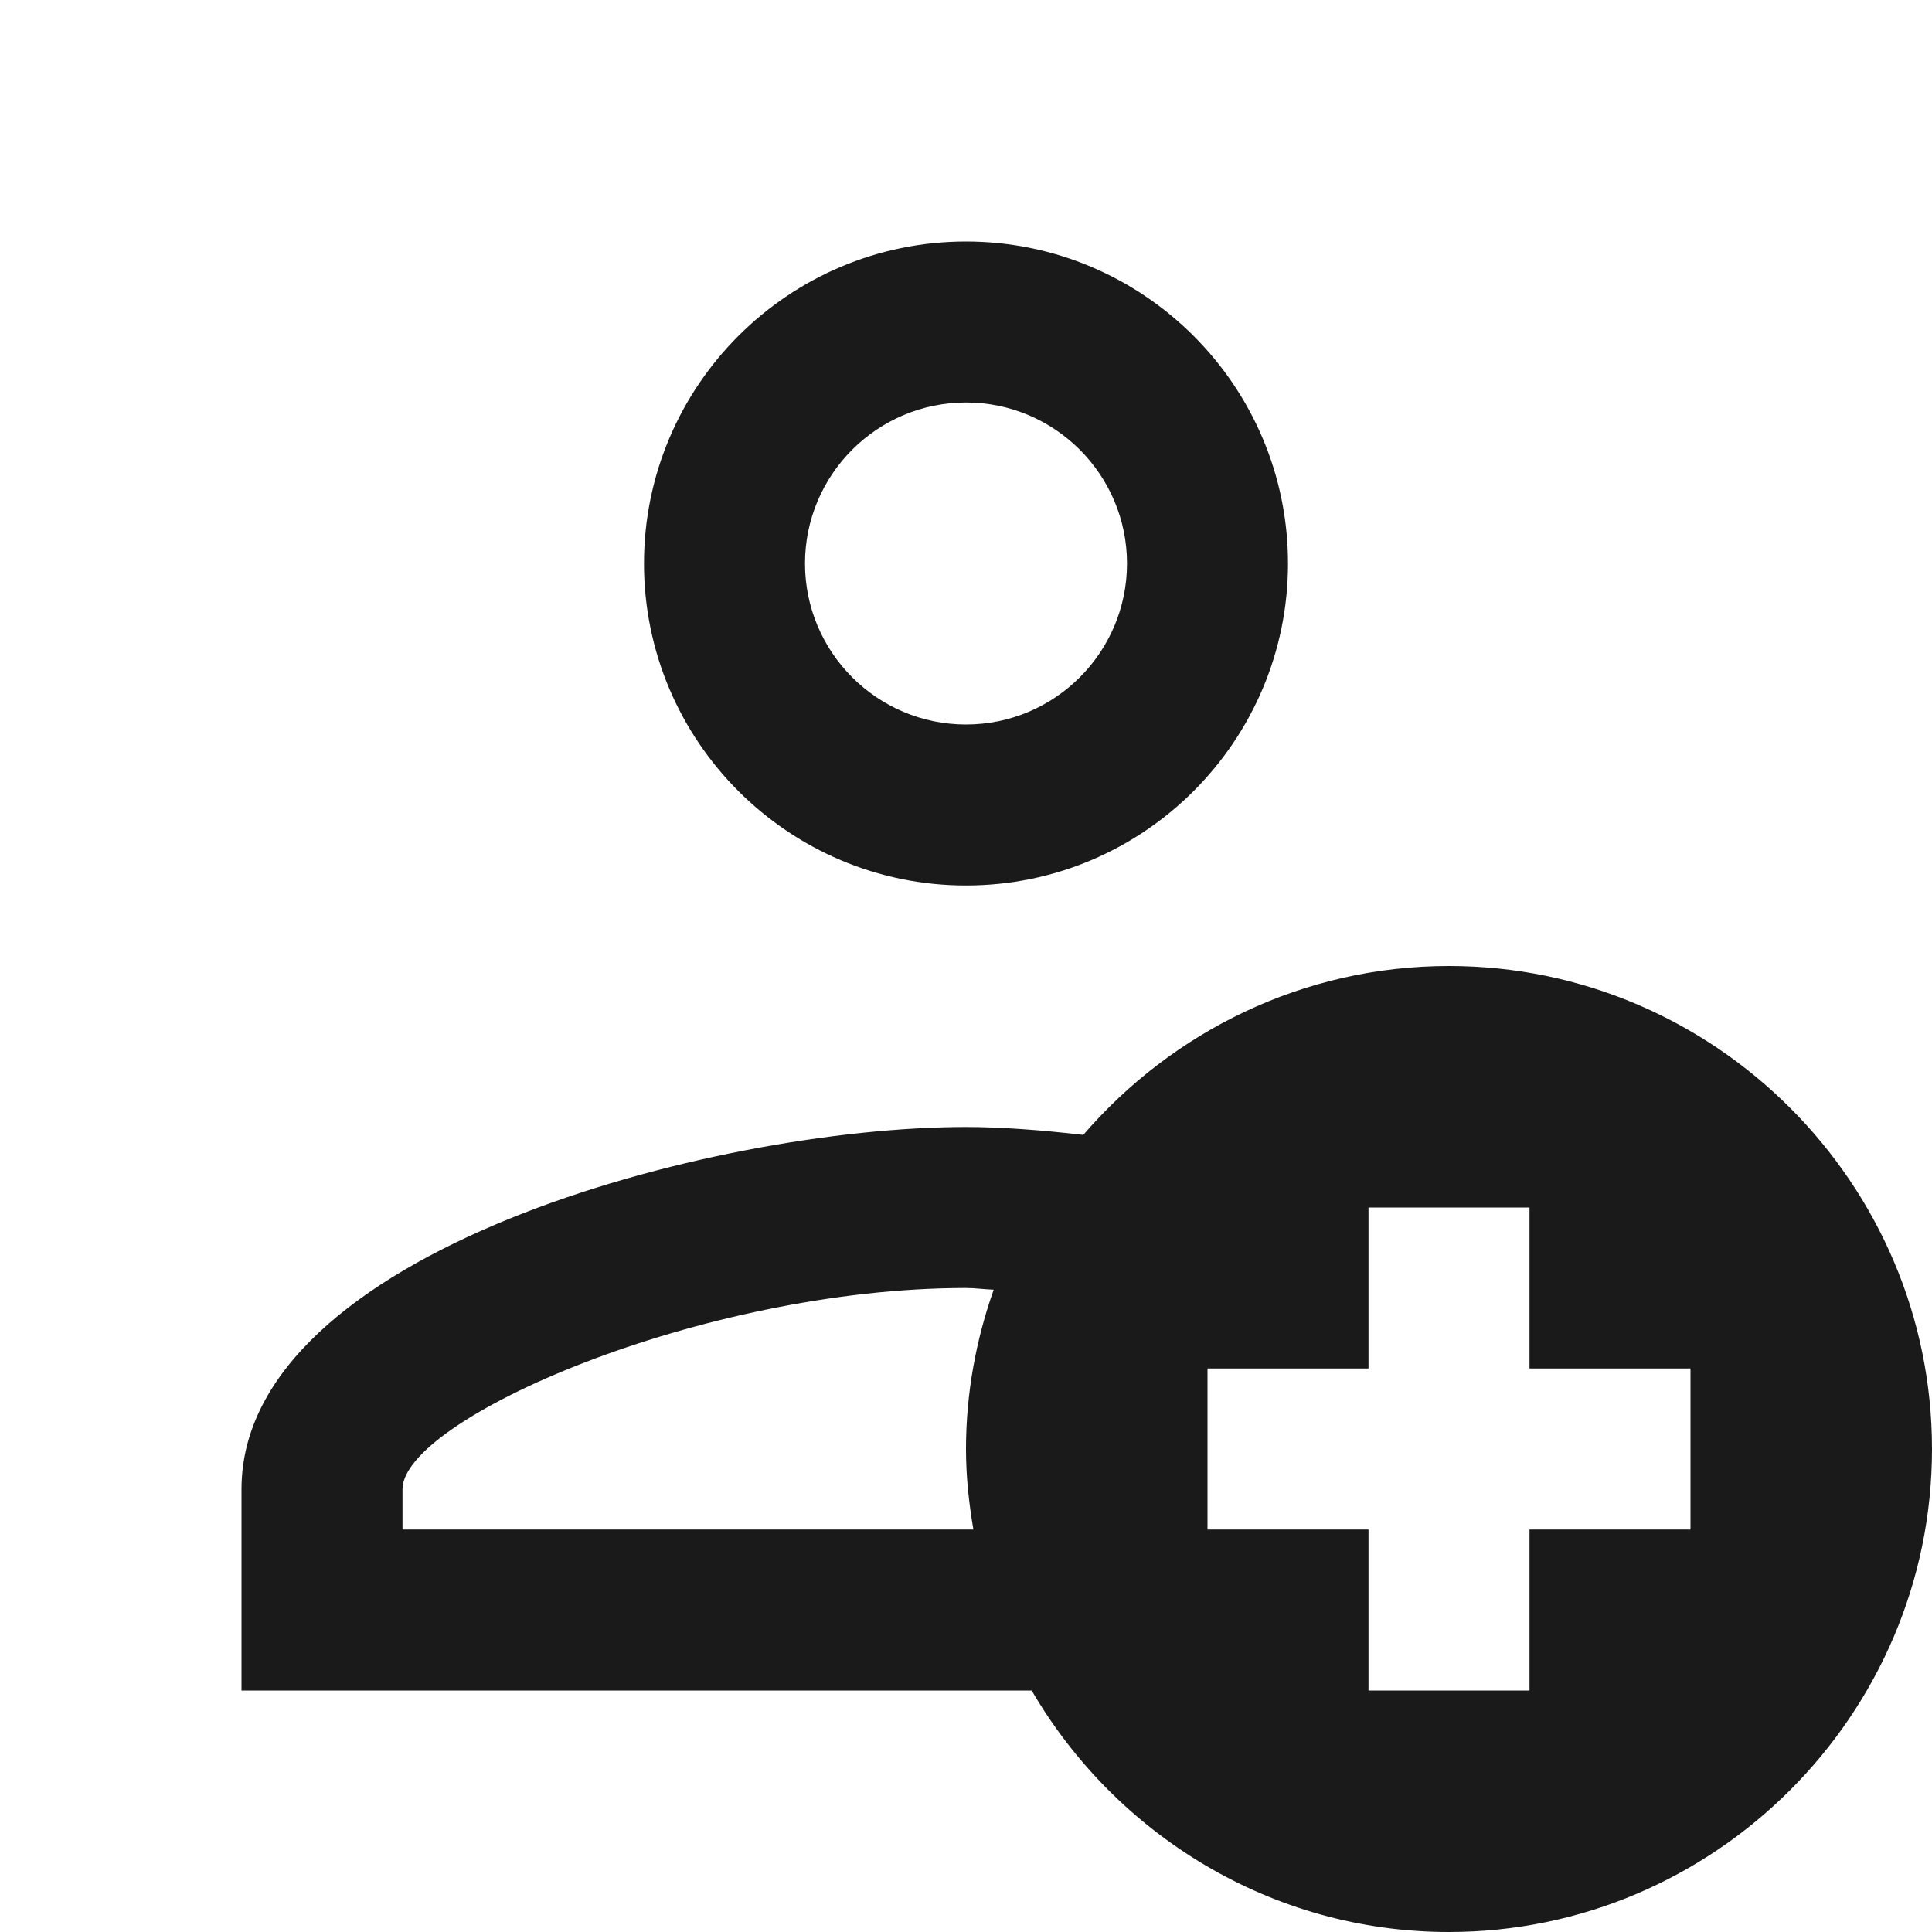
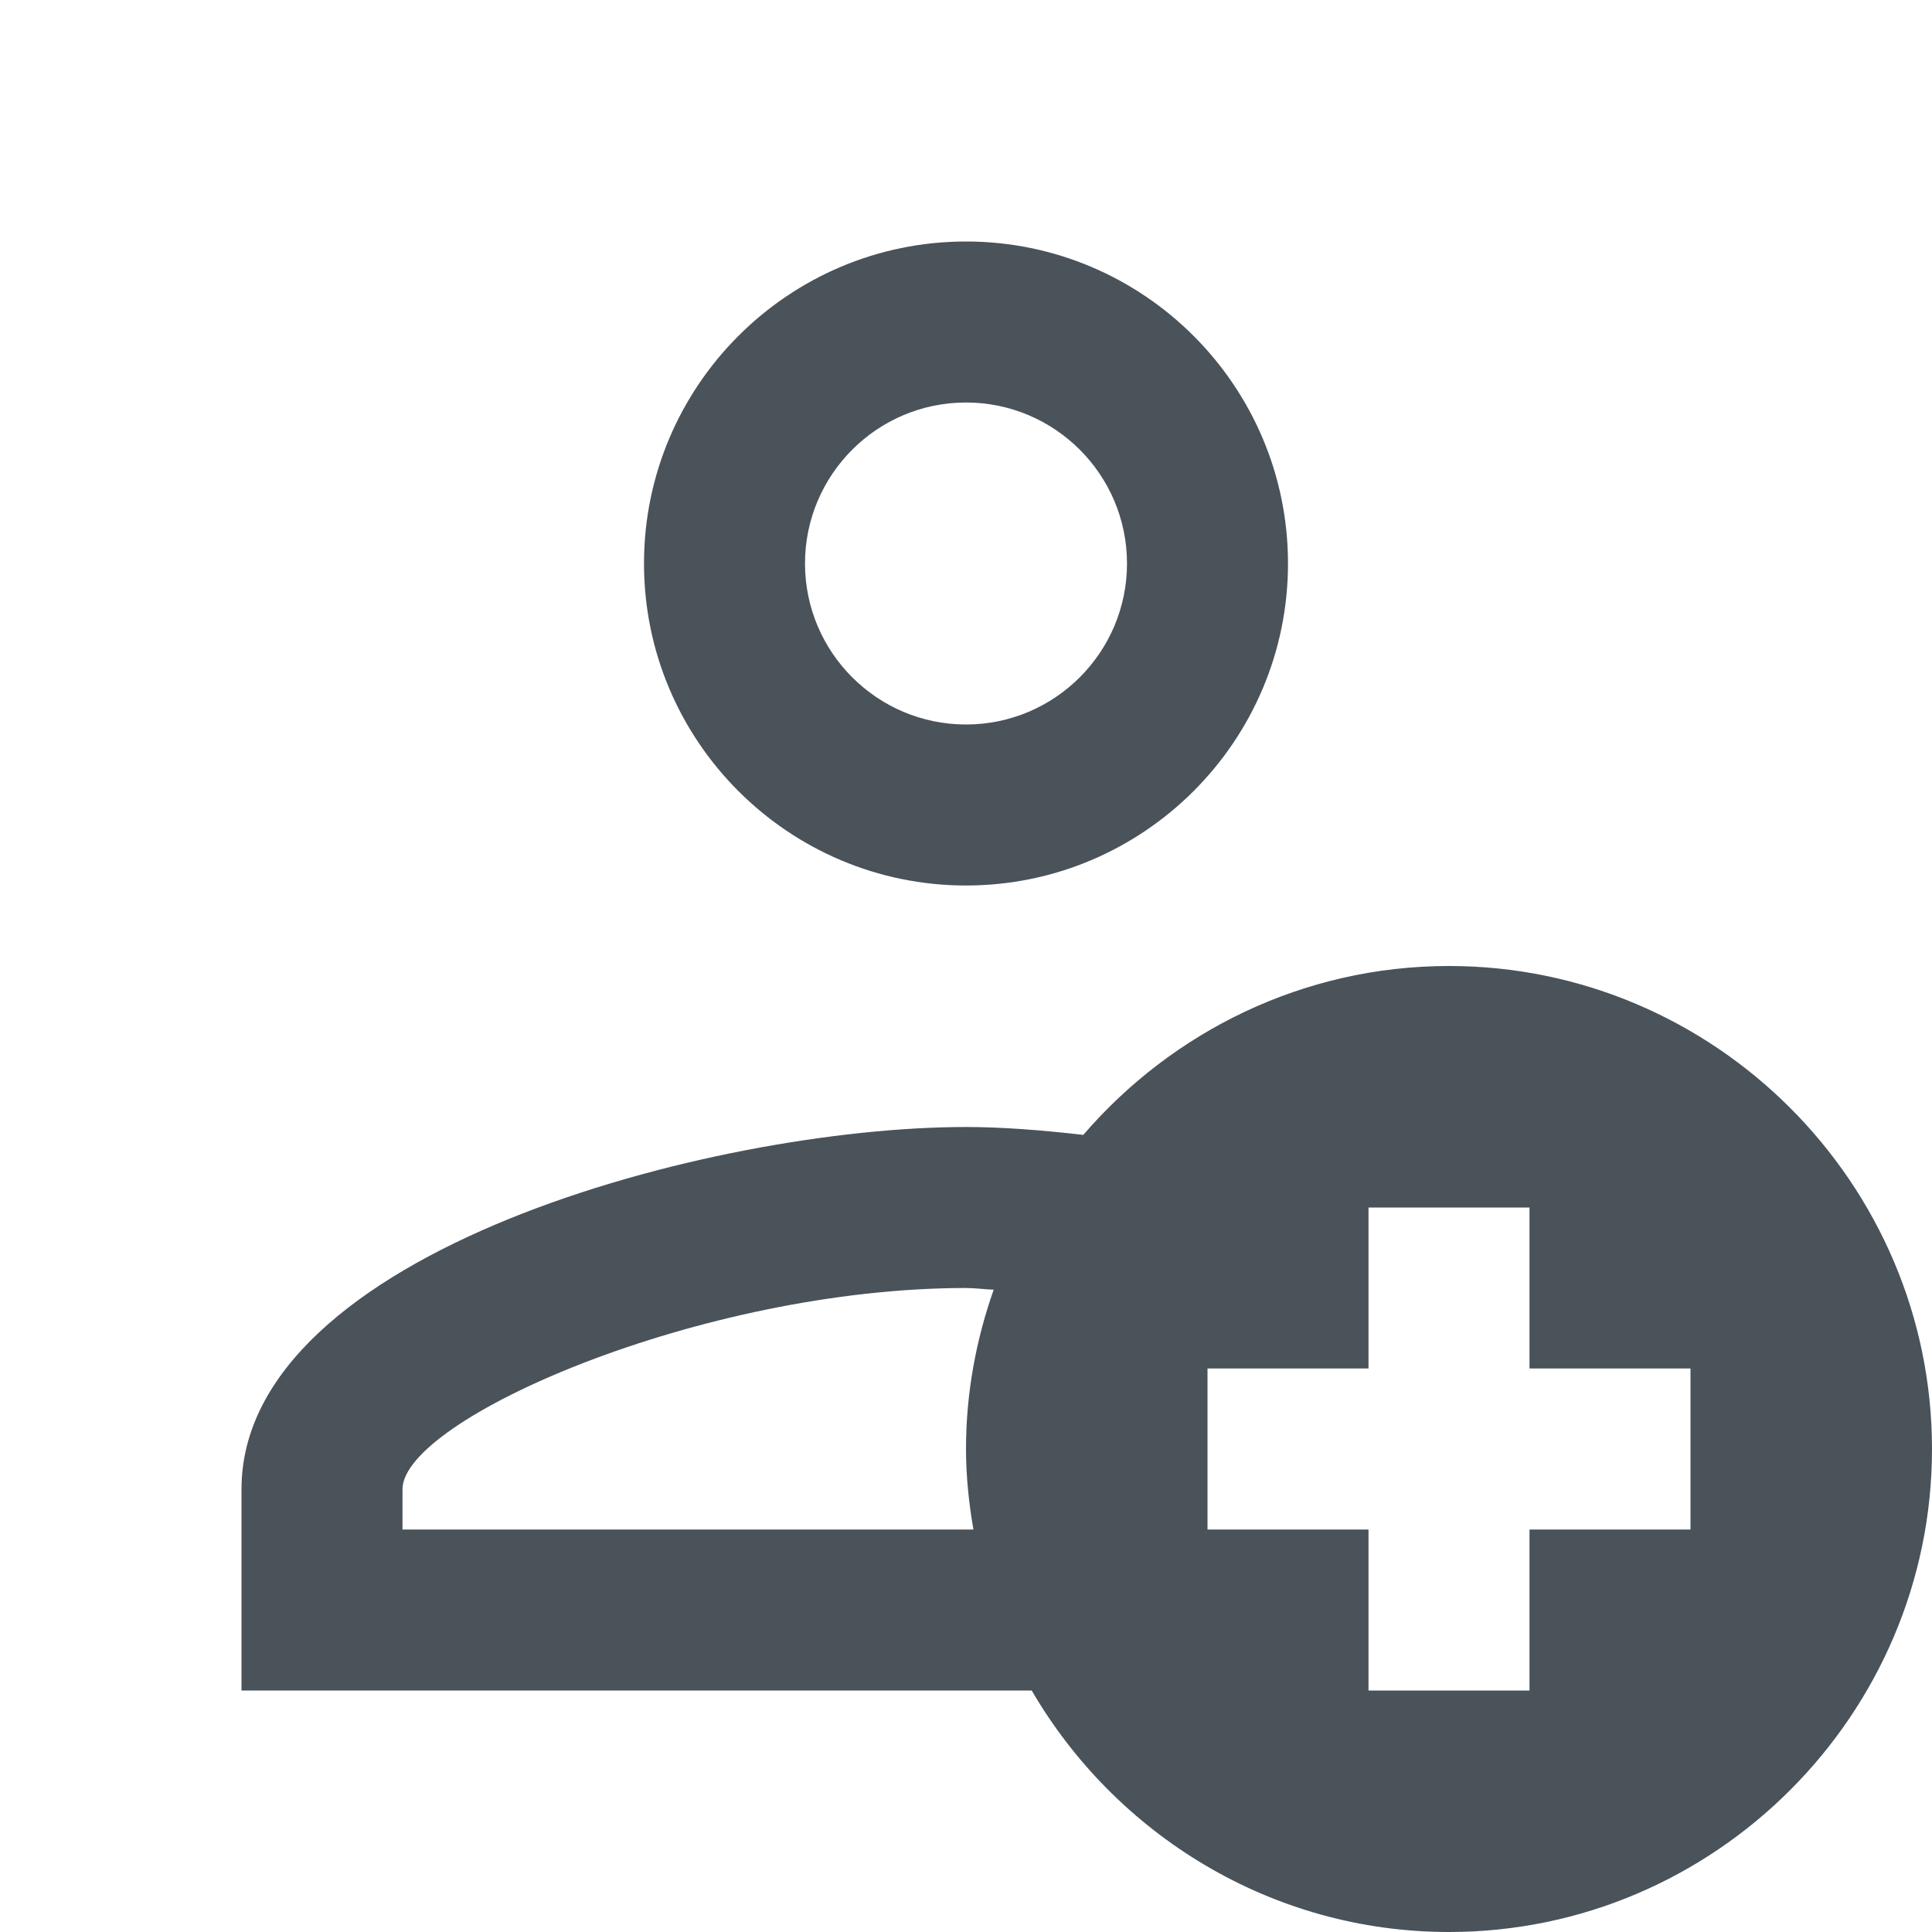
- <svg xmlns="http://www.w3.org/2000/svg" fill="#1A1A1A" viewBox="0 0 24 24" width="24px" height="24px">
+ <svg xmlns="http://www.w3.org/2000/svg" fill="#4A525A" viewBox="0 0 24 24" width="24px" height="24px">
  <path d="M 12 3 C 9.794 3 8 4.794 8 7 C 8 9.206 9.794 11 12 11 C 14.206 11 16 9.206 16 7 C 16 4.794 14.206 3 12 3 z M 12 5 C 13.103 5 14 5.897 14 7 C 14 8.103 13.103 9 12 9 C 10.897 9 10 8.103 10 7 C 10 5.897 10.897 5 12 5 z M 18 12 C 16.188 12 14.56 12.817 13.457 14.098 C 12.937 14.038 12.438 14 12 14 C 8.859 14 3 15.545 3 18.5 L 3 21 L 12.816 21 C 13.858 22.788 15.793 24 18 24 C 21.3 24 24 21.3 24 18 C 24 14.7 21.3 12 18 12 z M 17 15 L 19 15 L 19 17 L 21 17 L 21 19 L 19 19 L 19 21 L 17 21 L 17 19 L 15 19 L 15 17 L 17 17 L 17 15 z M 12 16 C 12.113 16 12.23 16.017 12.344 16.021 C 12.125 16.642 12 17.307 12 18 C 12 18.341 12.036 18.674 12.092 19 L 5 19 L 5 18.5 C 5 17.631 8.708 16 12 16 z" />
</svg>
